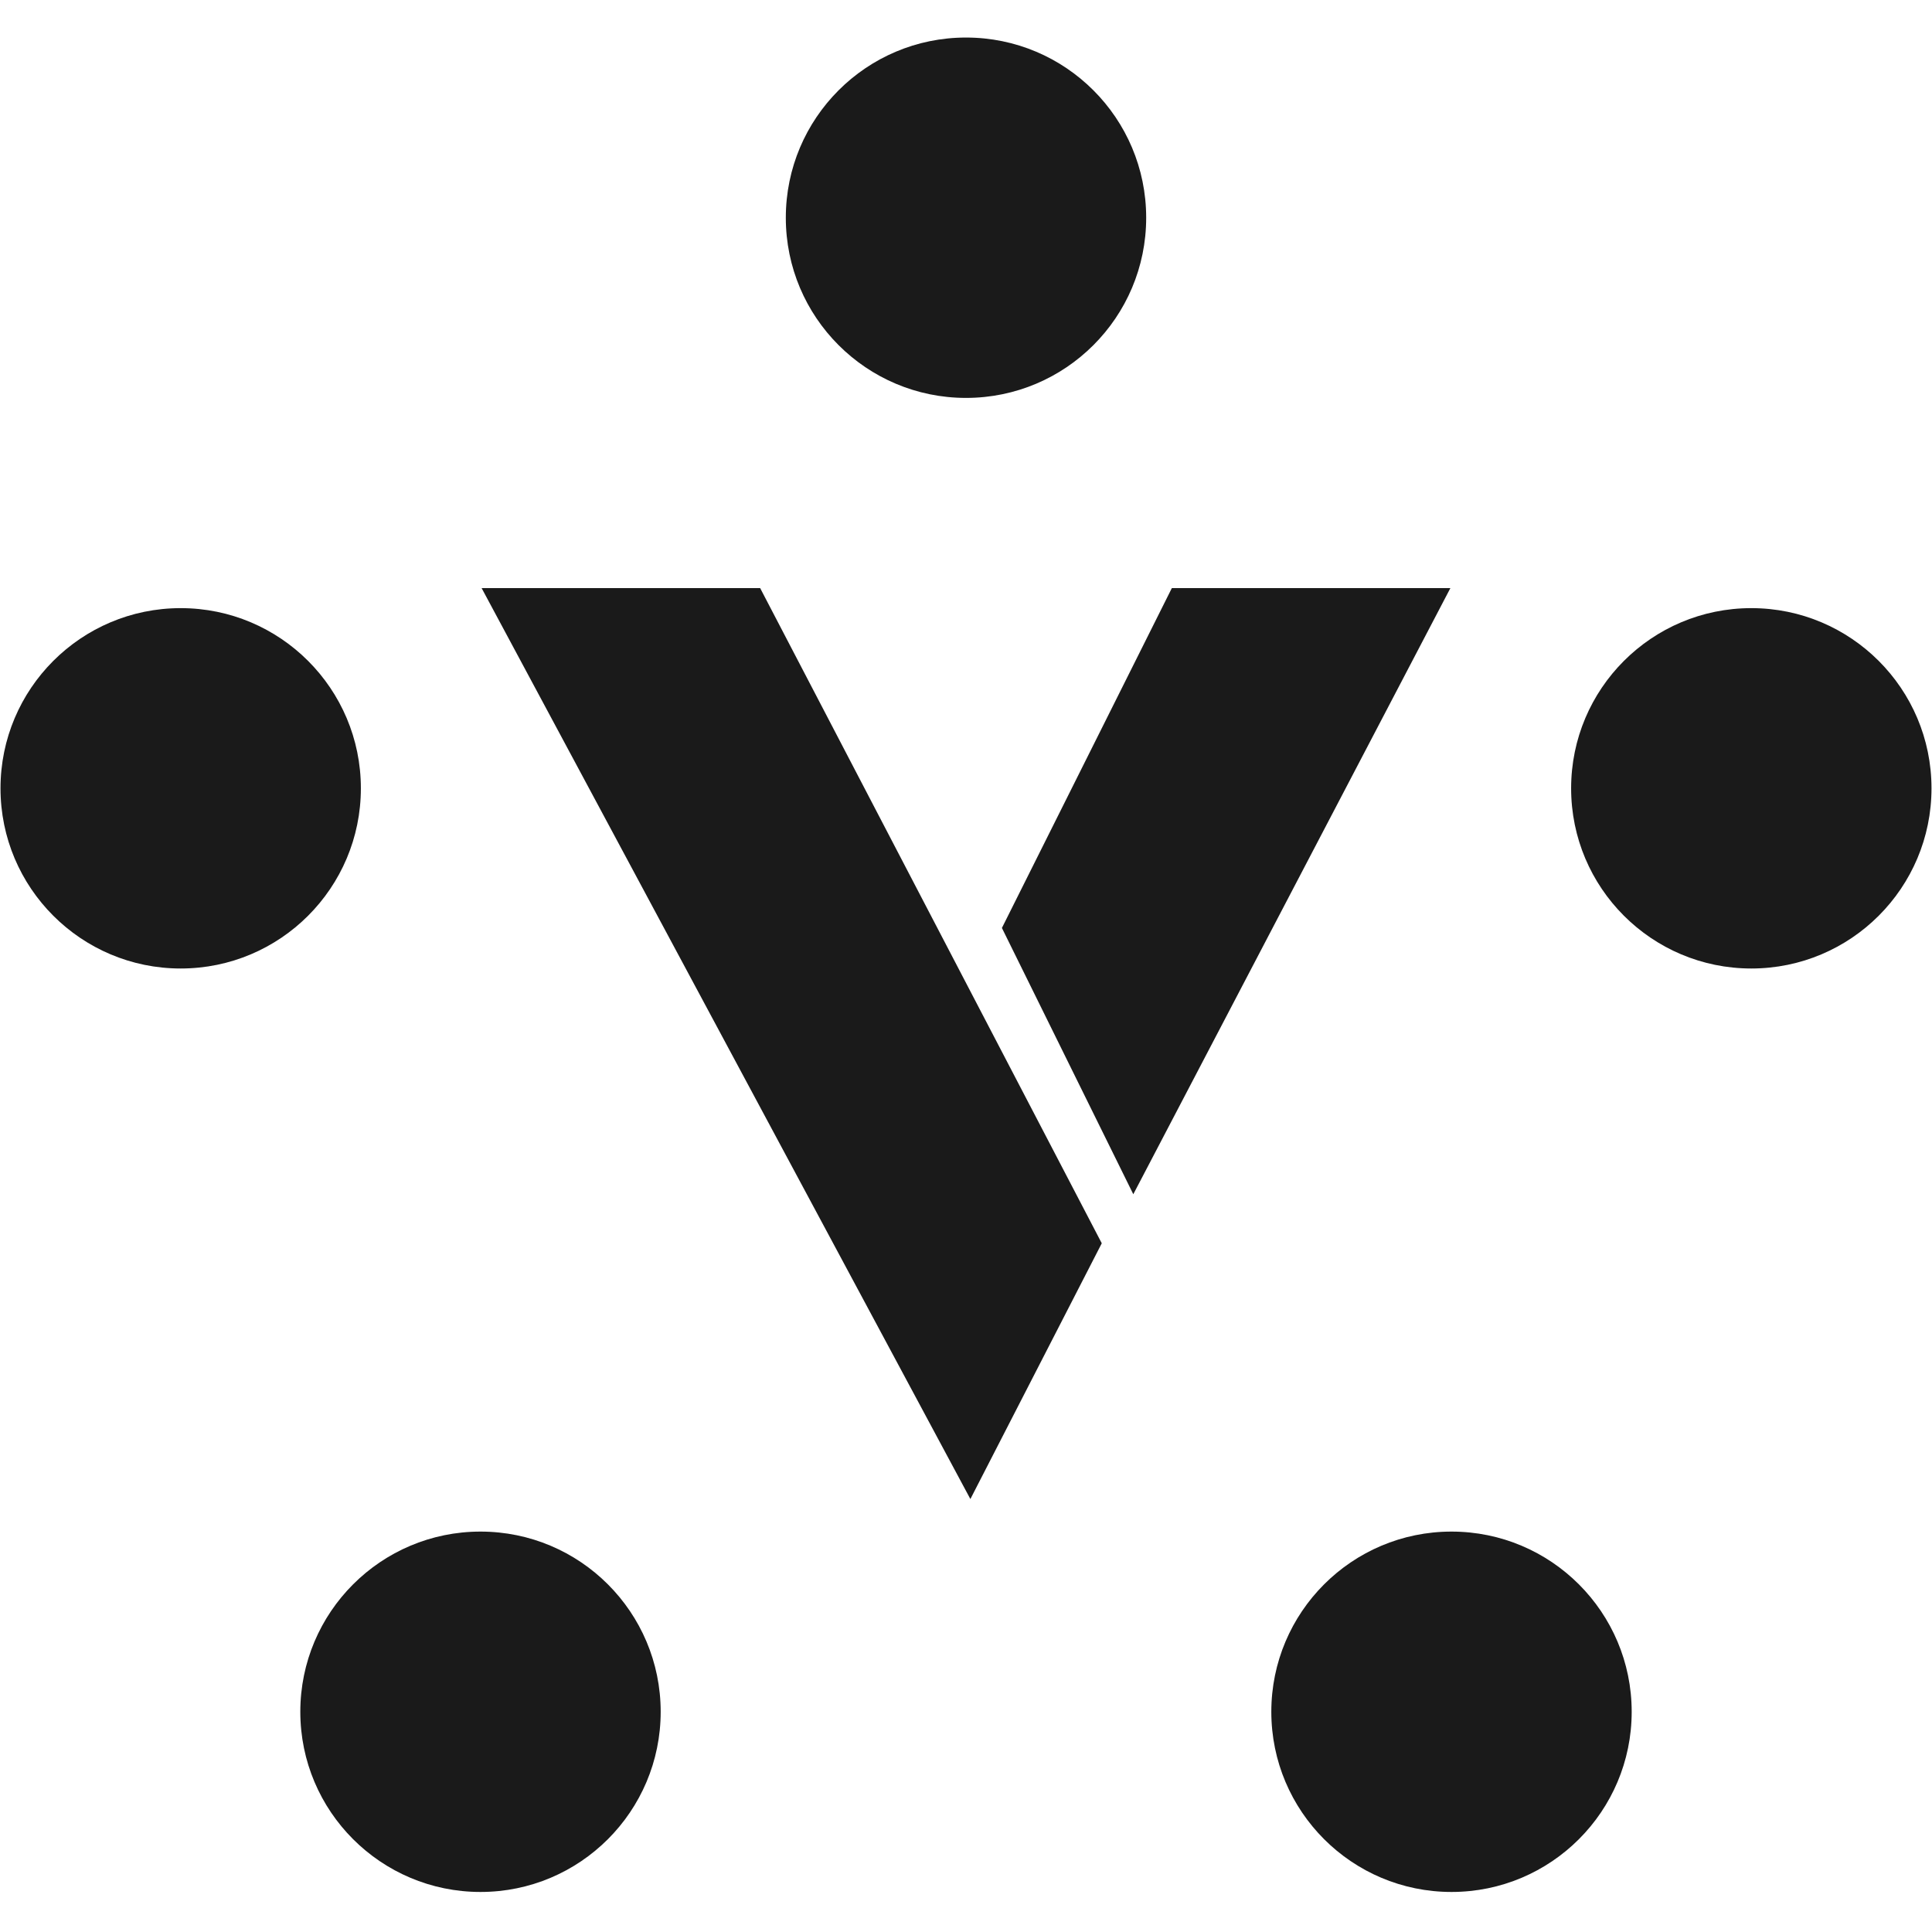
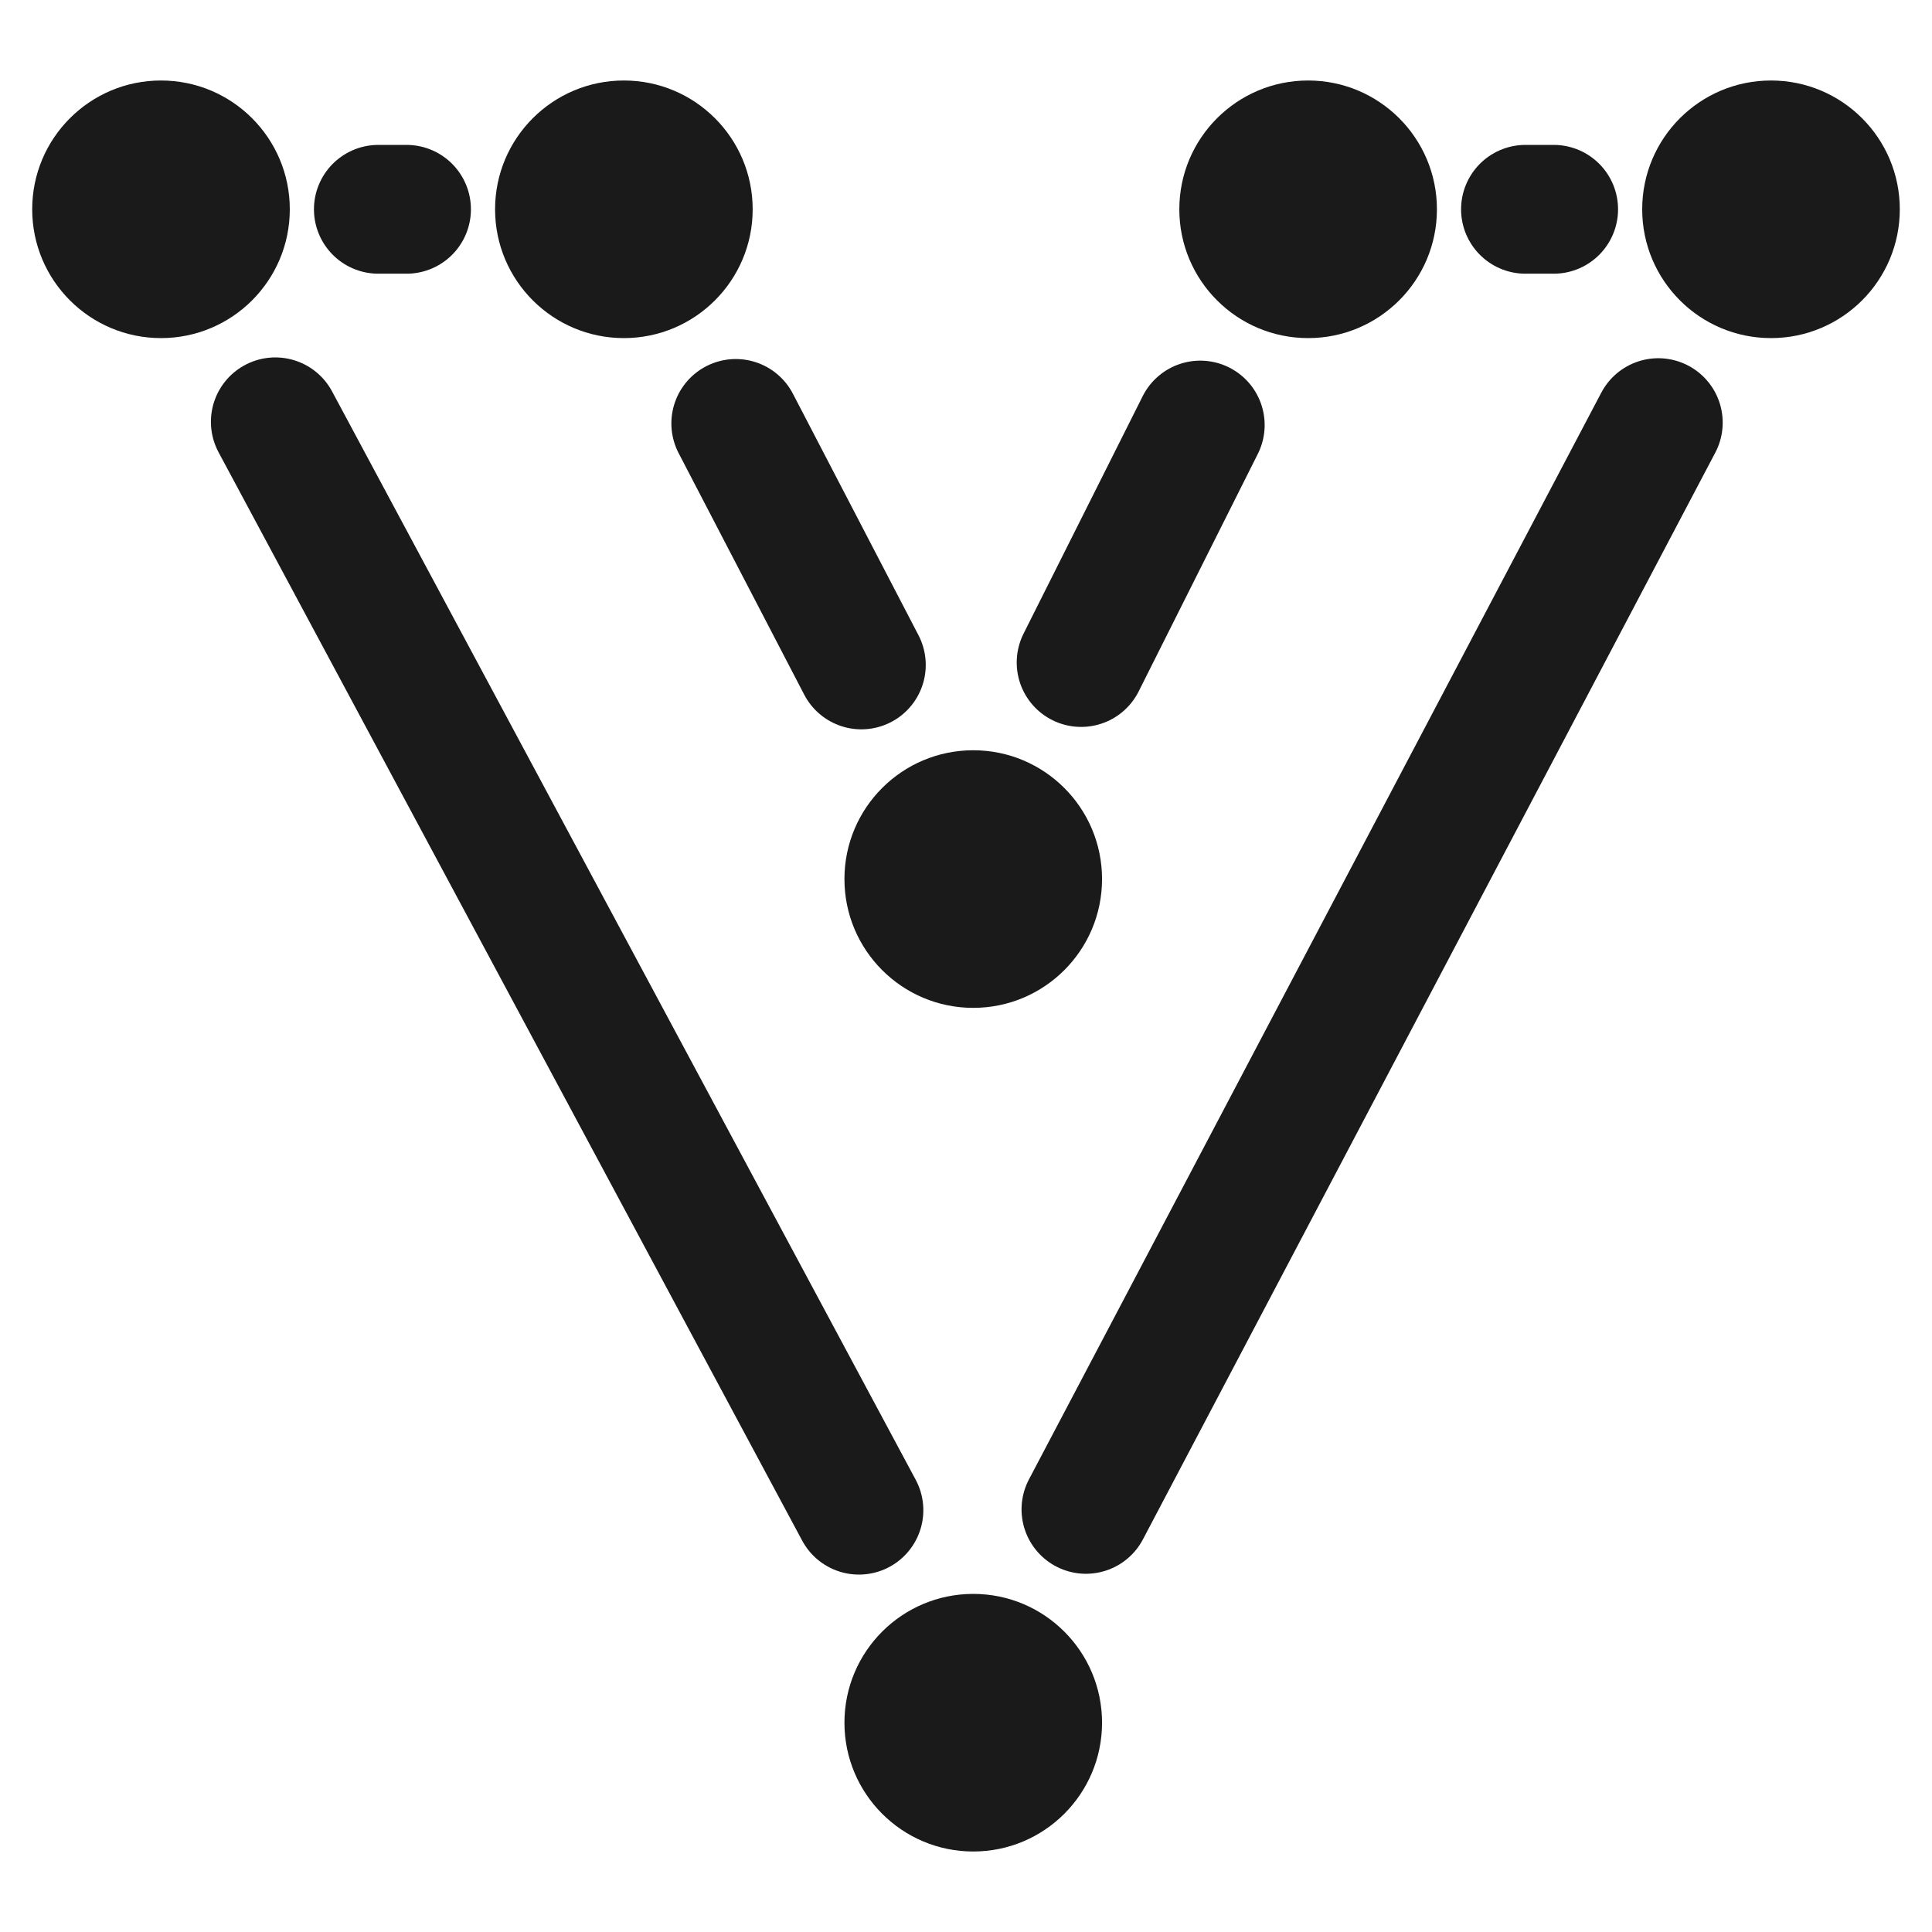
- <svg xmlns="http://www.w3.org/2000/svg" viewBox="126 95 772 772" role="img" aria-label="Velta Circles">
+ <svg xmlns="http://www.w3.org/2000/svg" viewBox="0 0 24 24" role="img" aria-label="Velta Circle">
  <style>
-     .g { fill: #1a1a1a; }
-     @media (prefers-color-scheme: dark) { .g { fill: #f2f2f5; } }
+     svg { color: #1a1a1a; }
+     @media (prefers-color-scheme: dark) { svg { color: #f2f2f5; } }
  </style>
-   <g class="g">
-     <circle cx="512" cy="182" r="72" />
-     <circle cx="825.8" cy="410" r="72" />
-     <circle cx="706" cy="779" r="72" />
-     <circle cx="318" cy="779" r="72" />
-     <circle cx="198.2" cy="410" r="72" />
-     <g transform="translate(512 512) scale(0.7) translate(-512.5 -574)">
-       <polygon points="236,314 395,314 590,688 515,834" />
-       <polygon points="630,314 789,314 608,660 533,508" />
-     </g>
-   </g>
+   <path d="M4.70 2.60L5.05 2.60" fill="none" stroke="currentColor" stroke-width="1.6" stroke-linecap="round" />
+   <path d="M9.14 5.26L10.70 8.26" fill="none" stroke="currentColor" stroke-width="1.6" stroke-linecap="round" />
+   <path d="M13.43 8.23L14.91 5.28" fill="none" stroke="currentColor" stroke-width="1.6" stroke-linecap="round" />
+   <path d="M18.95 2.60L19.30 2.60" fill="none" stroke="currentColor" stroke-width="1.6" stroke-linecap="round" />
+   <path d="M20.60 5.25L13.49 18.75" fill="none" stroke="currentColor" stroke-width="1.6" stroke-linecap="round" />
+   <path d="M10.67 18.76L3.42 5.24" fill="none" stroke="currentColor" stroke-width="1.6" stroke-linecap="round" />
+   <circle cx="2.00" cy="2.60" r="1.6" fill="currentColor" />
+   <circle cx="7.75" cy="2.60" r="1.6" fill="currentColor" />
+   <circle cx="12.09" cy="10.92" r="1.6" fill="currentColor" />
+   <circle cx="16.25" cy="2.60" r="1.6" fill="currentColor" />
+   <circle cx="22.00" cy="2.60" r="1.6" fill="currentColor" />
+   <circle cx="12.09" cy="21.40" r="1.6" fill="currentColor" />
</svg>
